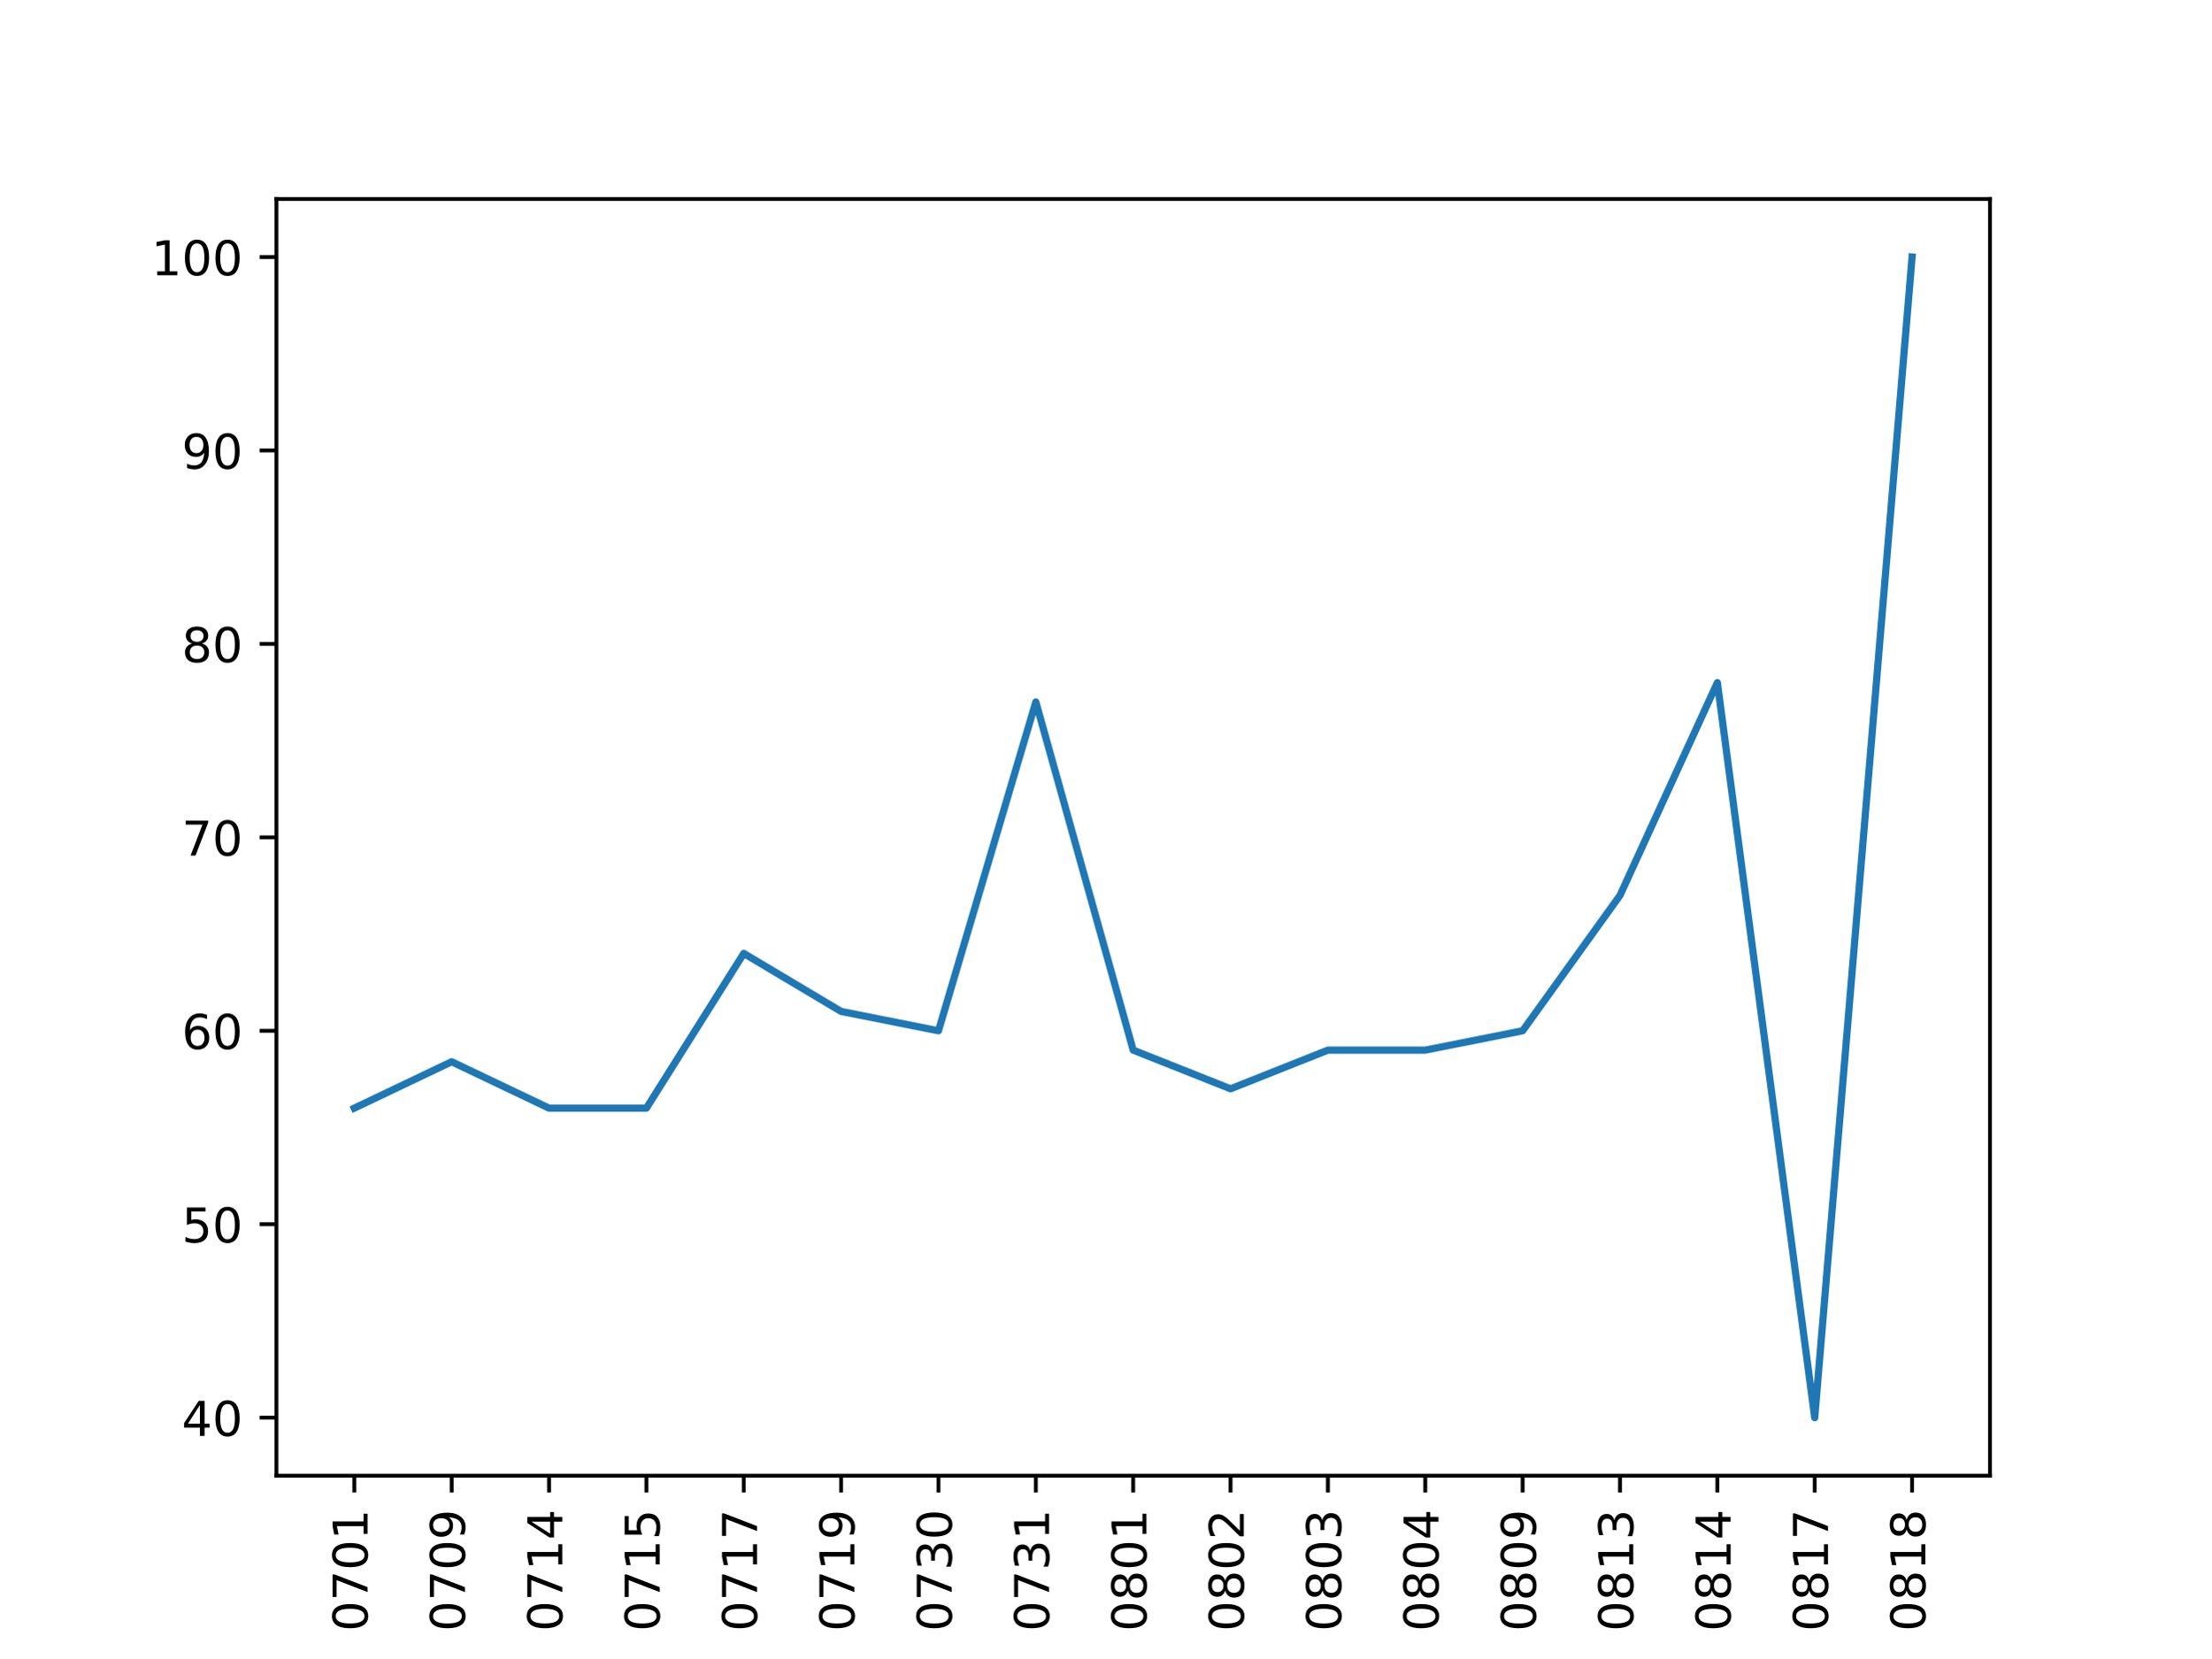
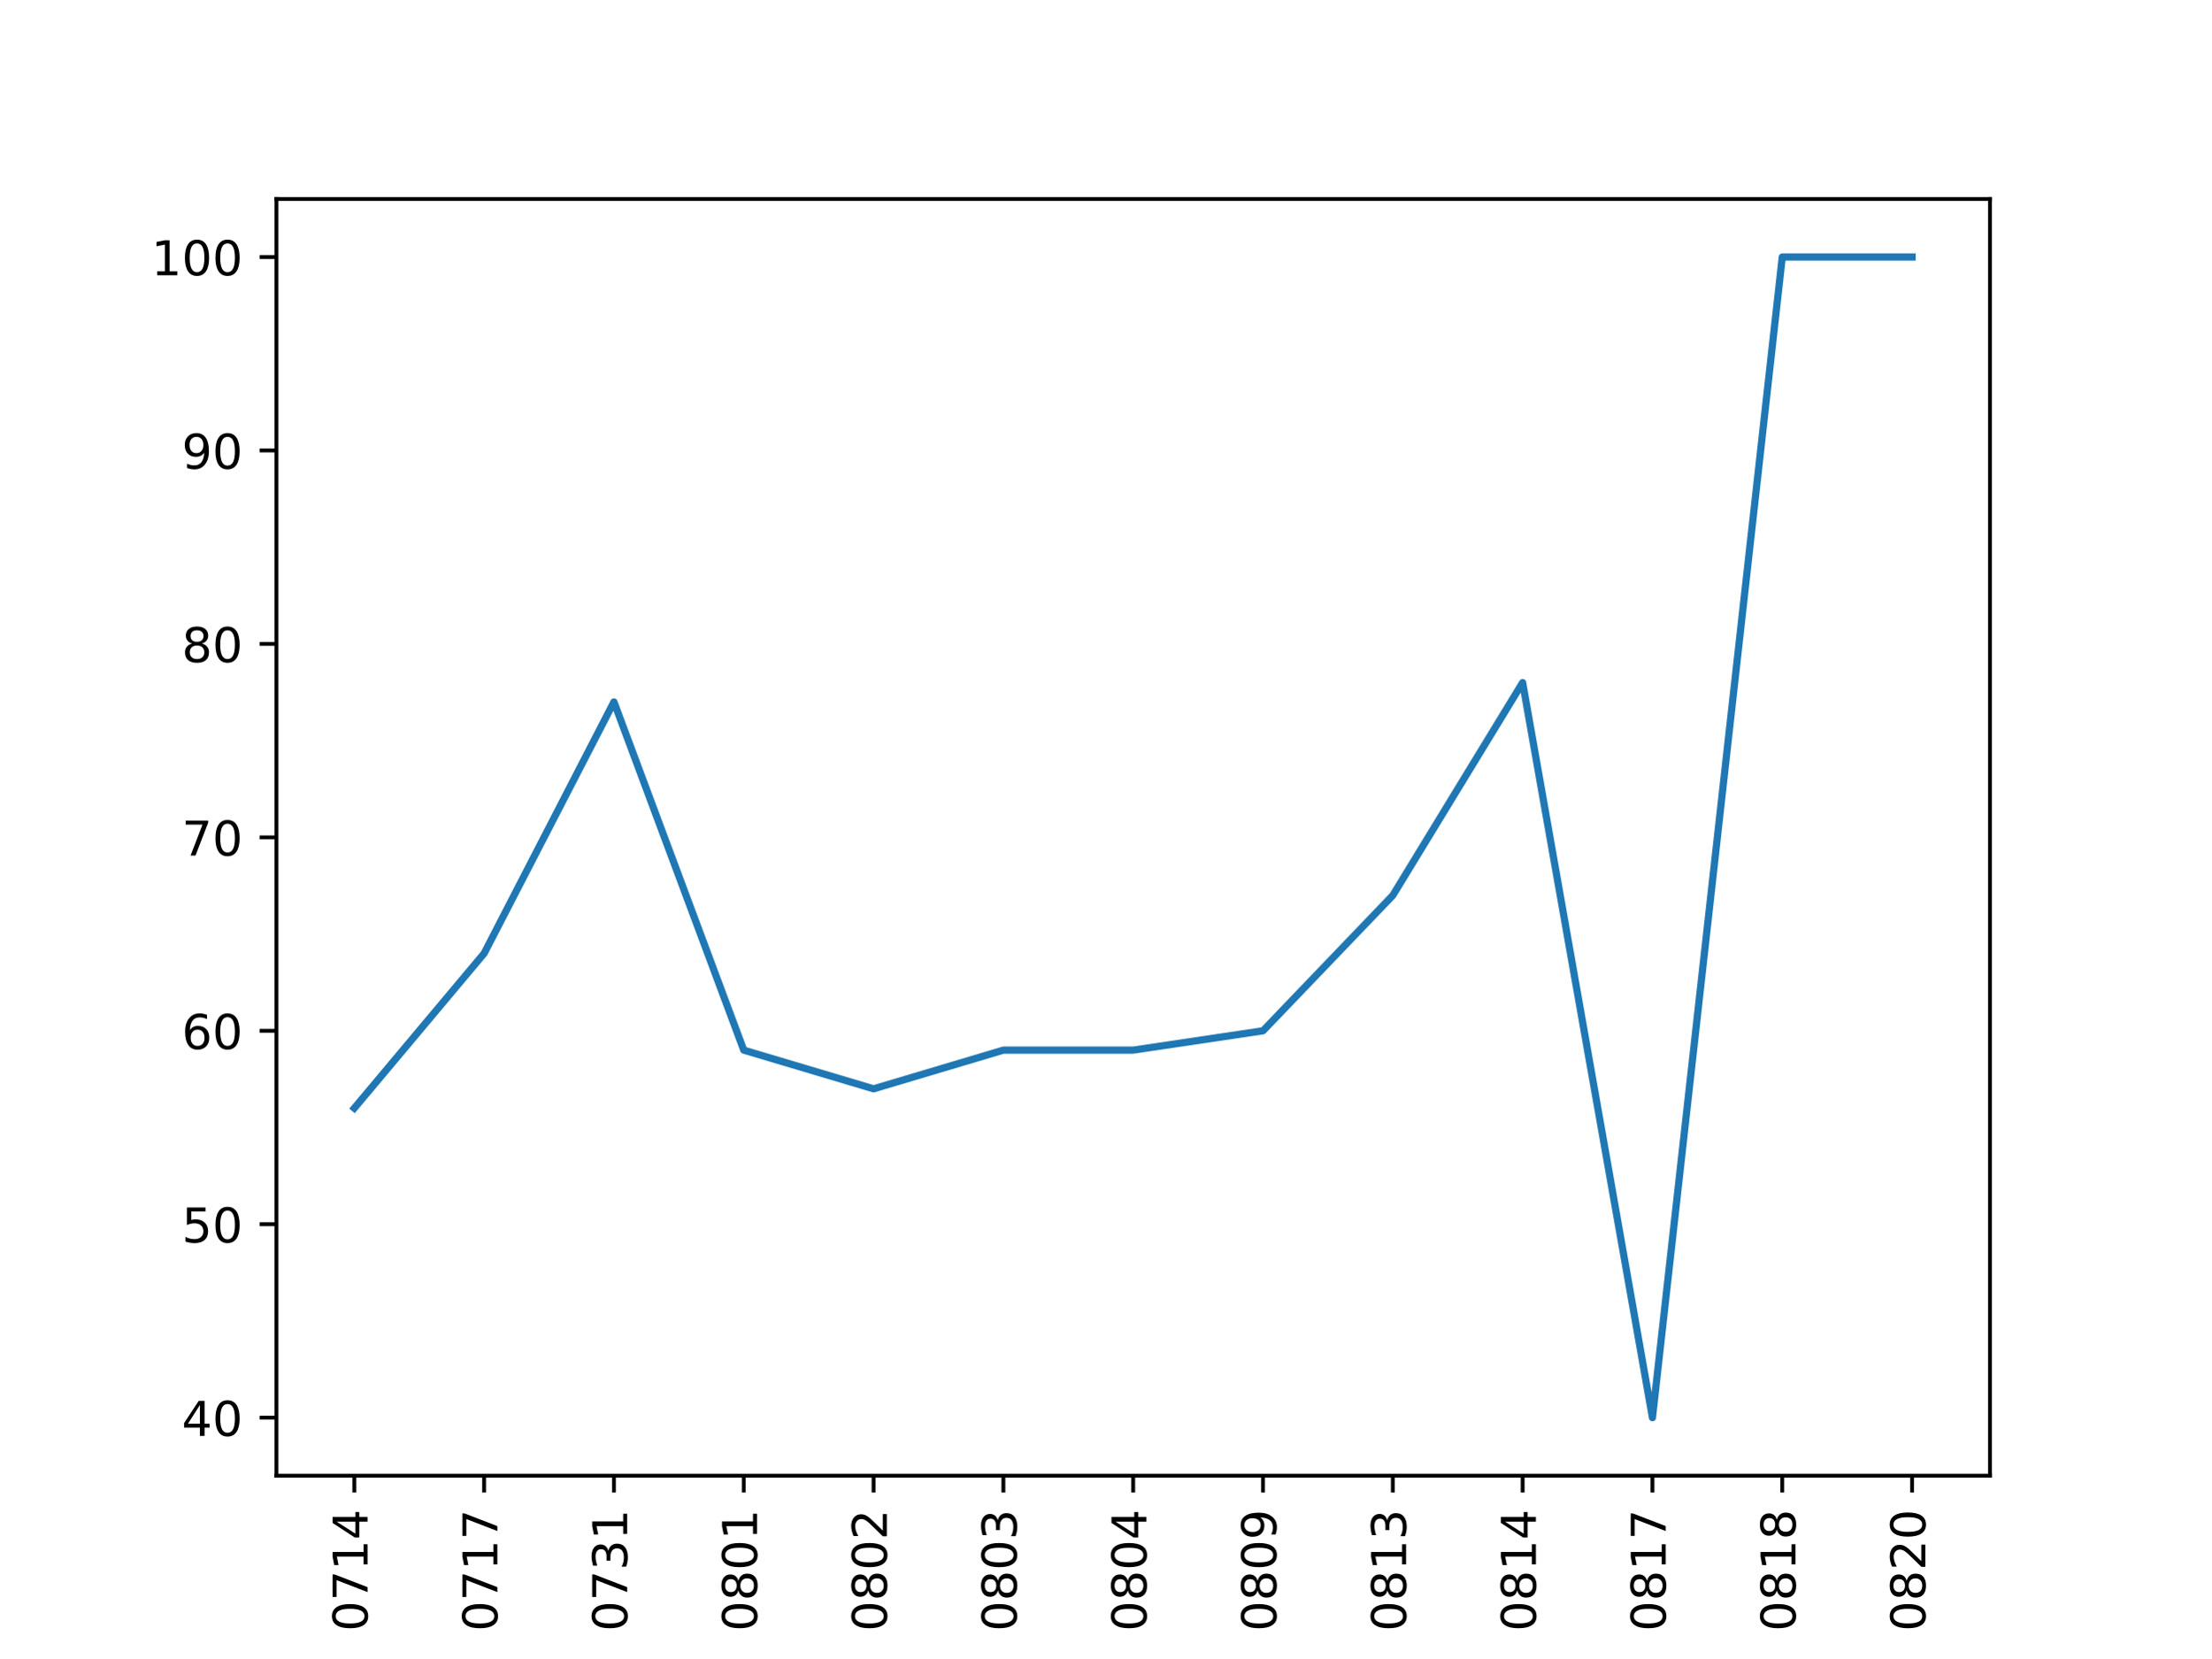
<svg xmlns="http://www.w3.org/2000/svg" xmlns:xlink="http://www.w3.org/1999/xlink" height="345.6pt" version="1.1" viewBox="0 0 460.8 345.6" width="460.8pt">
  <defs>
    <style type="text/css">*{stroke-linecap:butt;stroke-linejoin:round;}</style>
  </defs>
  <g id="figure_1">
    <g id="patch_1">
      <path d="M 0 345.6  L 460.8 345.6  L 460.8 0  L 0 0  z " style="fill:none;" />
    </g>
    <g id="axes_1">
      <g id="patch_2">
        <path d="M 57.6 307.584  L 414.72 307.584  L 414.72 41.472  L 57.6 41.472  z " style="fill:none;" />
      </g>
      <g id="matplotlib.axis_1">
        <g id="xtick_1">
          <g id="line2d_1">
            <defs>
-               <path d="M 0 0  L 0 3.5  " id="mb5fa2a2d36" style="stroke:#000000;stroke-width:0.8;" />
+               <path d="M 0 0  L 0 3.5  " id="m77e8a5ff87" style="stroke:#000000;stroke-width:0.8;" />
            </defs>
            <g>
-               <use style="stroke:#000000;stroke-width:0.8;" x="73.833" xlink:href="#mb5fa2a2d36" y="307.584" />
+               <use style="stroke:#000000;stroke-width:0.8;" x="73.833" xlink:href="#m77e8a5ff87" y="307.584" />
            </g>
          </g>
          <g id="text_1">
            <g transform="translate(76.5921 340.034)rotate(-90)scale(0.1 -0.1)">
              <defs>
                <path d="M 31.781 66.406  Q 24.172 66.406 20.328 58.906  Q 16.5 51.422 16.5 36.375  Q 16.5 21.391 20.328 13.891  Q 24.172 6.391 31.781 6.391  Q 39.453 6.391 43.281 13.891  Q 47.125 21.391 47.125 36.375  Q 47.125 51.422 43.281 58.906  Q 39.453 66.406 31.781 66.406  z M 31.781 74.219  Q 44.047 74.219 50.516 64.516  Q 56.984 54.828 56.984 36.375  Q 56.984 17.969 50.516 8.266  Q 44.047 -1.422 31.781 -1.422  Q 19.531 -1.422 13.062 8.266  Q 6.594 17.969 6.594 36.375  Q 6.594 54.828 13.062 64.516  Q 19.531 74.219 31.781 74.219  z " id="DejaVuSans-48" />
                <path d="M 8.203 72.906  L 55.078 72.906  L 55.078 68.703  L 28.609 0  L 18.312 0  L 43.219 64.594  L 8.203 64.594  z " id="DejaVuSans-55" />
                <path d="M 12.406 8.297  L 28.516 8.297  L 28.516 63.922  L 10.984 60.406  L 10.984 69.391  L 28.422 72.906  L 38.281 72.906  L 38.281 8.297  L 54.391 8.297  L 54.391 0  L 12.406 0  z " id="DejaVuSans-49" />
+                 <path d="M 37.797 64.312  L 12.891 25.391  L 37.797 25.391  z M 35.203 72.906  L 47.609 72.906  L 47.609 25.391  L 58.016 25.391  L 58.016 17.188  L 47.609 17.188  L 47.609 0  L 37.797 0  L 37.797 17.188  L 4.891 17.188  L 4.891 26.703  z " id="DejaVuSans-52" />
              </defs>
              <use xlink:href="#DejaVuSans-48" />
              <use x="63.623" xlink:href="#DejaVuSans-55" />
-               <use x="127.246" xlink:href="#DejaVuSans-48" />
-               <use x="190.869" xlink:href="#DejaVuSans-49" />
+               <use x="127.246" xlink:href="#DejaVuSans-49" />
+               <use x="190.869" xlink:href="#DejaVuSans-52" />
            </g>
          </g>
        </g>
        <g id="xtick_2">
          <g id="line2d_2">
            <g>
-               <use style="stroke:#000000;stroke-width:0.8;" x="94.124" xlink:href="#mb5fa2a2d36" y="307.584" />
+               <use style="stroke:#000000;stroke-width:0.8;" x="100.887" xlink:href="#m77e8a5ff87" y="307.584" />
            </g>
          </g>
          <g id="text_2">
-             <g transform="translate(96.88301 340.034)rotate(-90)scale(0.1 -0.1)">
-               <defs>
-                 <path d="M 10.984 1.516  L 10.984 10.5  Q 14.703 8.734 18.5 7.812  Q 22.312 6.891 25.984 6.891  Q 35.75 6.891 40.891 13.453  Q 46.047 20.016 46.781 33.406  Q 43.953 29.203 39.594 26.953  Q 35.25 24.703 29.984 24.703  Q 19.047 24.703 12.672 31.312  Q 6.297 37.938 6.297 49.422  Q 6.297 60.641 12.938 67.422  Q 19.578 74.219 30.609 74.219  Q 43.266 74.219 49.922 64.516  Q 56.594 54.828 56.594 36.375  Q 56.594 19.141 48.406 8.859  Q 40.234 -1.422 26.422 -1.422  Q 22.703 -1.422 18.891 -0.688  Q 15.094 0.047 10.984 1.516  z M 30.609 32.422  Q 37.25 32.422 41.125 36.953  Q 45.016 41.5 45.016 49.422  Q 45.016 57.281 41.125 61.844  Q 37.25 66.406 30.609 66.406  Q 23.969 66.406 20.094 61.844  Q 16.219 57.281 16.219 49.422  Q 16.219 41.5 20.094 36.953  Q 23.969 32.422 30.609 32.422  z " id="DejaVuSans-57" />
-               </defs>
+             <g transform="translate(103.6466 340.034)rotate(-90)scale(0.1 -0.1)">
              <use xlink:href="#DejaVuSans-48" />
              <use x="63.623" xlink:href="#DejaVuSans-55" />
-               <use x="127.246" xlink:href="#DejaVuSans-48" />
-               <use x="190.869" xlink:href="#DejaVuSans-57" />
+               <use x="127.246" xlink:href="#DejaVuSans-49" />
+               <use x="190.869" xlink:href="#DejaVuSans-55" />
            </g>
          </g>
        </g>
        <g id="xtick_3">
          <g id="line2d_3">
            <g>
-               <use style="stroke:#000000;stroke-width:0.8;" x="114.415" xlink:href="#mb5fa2a2d36" y="307.584" />
+               <use style="stroke:#000000;stroke-width:0.8;" x="127.942" xlink:href="#m77e8a5ff87" y="307.584" />
            </g>
          </g>
          <g id="text_3">
-             <g transform="translate(117.1739 340.034)rotate(-90)scale(0.1 -0.1)">
-               <defs>
-                 <path d="M 37.797 64.312  L 12.891 25.391  L 37.797 25.391  z M 35.203 72.906  L 47.609 72.906  L 47.609 25.391  L 58.016 25.391  L 58.016 17.188  L 47.609 17.188  L 47.609 0  L 37.797 0  L 37.797 17.188  L 4.891 17.188  L 4.891 26.703  z " id="DejaVuSans-52" />
-               </defs>
-               <use xlink:href="#DejaVuSans-48" />
-               <use x="63.623" xlink:href="#DejaVuSans-55" />
-               <use x="127.246" xlink:href="#DejaVuSans-49" />
-               <use x="190.869" xlink:href="#DejaVuSans-52" />
-             </g>
-           </g>
-         </g>
-         <g id="xtick_4">
-           <g id="line2d_4">
-             <g>
-               <use style="stroke:#000000;stroke-width:0.8;" x="134.705" xlink:href="#mb5fa2a2d36" y="307.584" />
-             </g>
-           </g>
-           <g id="text_4">
-             <g transform="translate(137.4648 340.034)rotate(-90)scale(0.1 -0.1)">
-               <defs>
-                 <path d="M 10.797 72.906  L 49.516 72.906  L 49.516 64.594  L 19.828 64.594  L 19.828 46.734  Q 21.969 47.469 24.109 47.828  Q 26.266 48.188 28.422 48.188  Q 40.625 48.188 47.75 41.5  Q 54.891 34.812 54.891 23.391  Q 54.891 11.625 47.562 5.094  Q 40.234 -1.422 26.906 -1.422  Q 22.312 -1.422 17.547 -0.641  Q 12.797 0.141 7.719 1.703  L 7.719 11.625  Q 12.109 9.234 16.797 8.062  Q 21.484 6.891 26.703 6.891  Q 35.156 6.891 40.078 11.328  Q 45.016 15.766 45.016 23.391  Q 45.016 31 40.078 35.438  Q 35.156 39.891 26.703 39.891  Q 22.75 39.891 18.812 39.016  Q 14.891 38.141 10.797 36.281  z " id="DejaVuSans-53" />
-               </defs>
-               <use xlink:href="#DejaVuSans-48" />
-               <use x="63.623" xlink:href="#DejaVuSans-55" />
-               <use x="127.246" xlink:href="#DejaVuSans-49" />
-               <use x="190.869" xlink:href="#DejaVuSans-53" />
-             </g>
-           </g>
-         </g>
-         <g id="xtick_5">
-           <g id="line2d_5">
-             <g>
-               <use style="stroke:#000000;stroke-width:0.8;" x="154.996" xlink:href="#mb5fa2a2d36" y="307.584" />
-             </g>
-           </g>
-           <g id="text_5">
-             <g transform="translate(157.7557 340.034)rotate(-90)scale(0.1 -0.1)">
-               <use xlink:href="#DejaVuSans-48" />
-               <use x="63.623" xlink:href="#DejaVuSans-55" />
-               <use x="127.246" xlink:href="#DejaVuSans-49" />
-               <use x="190.869" xlink:href="#DejaVuSans-55" />
-             </g>
-           </g>
-         </g>
-         <g id="xtick_6">
-           <g id="line2d_6">
-             <g>
-               <use style="stroke:#000000;stroke-width:0.8;" x="175.287" xlink:href="#mb5fa2a2d36" y="307.584" />
-             </g>
-           </g>
-           <g id="text_6">
-             <g transform="translate(178.0466 340.034)rotate(-90)scale(0.1 -0.1)">
-               <use xlink:href="#DejaVuSans-48" />
-               <use x="63.623" xlink:href="#DejaVuSans-55" />
-               <use x="127.246" xlink:href="#DejaVuSans-49" />
-               <use x="190.869" xlink:href="#DejaVuSans-57" />
-             </g>
-           </g>
-         </g>
-         <g id="xtick_7">
-           <g id="line2d_7">
-             <g>
-               <use style="stroke:#000000;stroke-width:0.8;" x="195.578" xlink:href="#mb5fa2a2d36" y="307.584" />
-             </g>
-           </g>
-           <g id="text_7">
-             <g transform="translate(198.3376 340.034)rotate(-90)scale(0.1 -0.1)">
+             <g transform="translate(130.7012 340.034)rotate(-90)scale(0.1 -0.1)">
              <defs>
                <path d="M 40.578 39.312  Q 47.656 37.797 51.625 33  Q 55.609 28.219 55.609 21.188  Q 55.609 10.406 48.188 4.484  Q 40.766 -1.422 27.094 -1.422  Q 22.516 -1.422 17.656 -0.516  Q 12.797 0.391 7.625 2.203  L 7.625 11.719  Q 11.719 9.328 16.594 8.109  Q 21.484 6.891 26.812 6.891  Q 36.078 6.891 40.938 10.547  Q 45.797 14.203 45.797 21.188  Q 45.797 27.641 41.281 31.266  Q 36.766 34.906 28.719 34.906  L 20.219 34.906  L 20.219 43.016  L 29.109 43.016  Q 36.375 43.016 40.234 45.922  Q 44.094 48.828 44.094 54.297  Q 44.094 59.906 40.109 62.906  Q 36.141 65.922 28.719 65.922  Q 24.656 65.922 20.016 65.031  Q 15.375 64.156 9.812 62.312  L 9.812 71.094  Q 15.438 72.656 20.344 73.438  Q 25.25 74.219 29.594 74.219  Q 40.828 74.219 47.359 69.109  Q 53.906 64.016 53.906 55.328  Q 53.906 49.266 50.438 45.094  Q 46.969 40.922 40.578 39.312  z " id="DejaVuSans-51" />
              </defs>
-               <use xlink:href="#DejaVuSans-48" />
-               <use x="63.623" xlink:href="#DejaVuSans-55" />
-               <use x="127.246" xlink:href="#DejaVuSans-51" />
-               <use x="190.869" xlink:href="#DejaVuSans-48" />
-             </g>
-           </g>
-         </g>
-         <g id="xtick_8">
-           <g id="line2d_8">
-             <g>
-               <use style="stroke:#000000;stroke-width:0.8;" x="215.869" xlink:href="#mb5fa2a2d36" y="307.584" />
-             </g>
-           </g>
-           <g id="text_8">
-             <g transform="translate(218.6285 340.034)rotate(-90)scale(0.1 -0.1)">
              <use xlink:href="#DejaVuSans-48" />
              <use x="63.623" xlink:href="#DejaVuSans-55" />
              <use x="127.246" xlink:href="#DejaVuSans-51" />
              <use x="190.869" xlink:href="#DejaVuSans-49" />
            </g>
          </g>
        </g>
+         <g id="xtick_4">
+           <g id="line2d_4">
+             <g>
+               <use style="stroke:#000000;stroke-width:0.8;" x="154.996" xlink:href="#m77e8a5ff87" y="307.584" />
+             </g>
+           </g>
+           <g id="text_4">
+             <g transform="translate(157.7557 340.034)rotate(-90)scale(0.1 -0.1)">
+               <defs>
+                 <path d="M 31.781 34.625  Q 24.75 34.625 20.719 30.859  Q 16.703 27.094 16.703 20.516  Q 16.703 13.922 20.719 10.156  Q 24.75 6.391 31.781 6.391  Q 38.812 6.391 42.859 10.172  Q 46.922 13.969 46.922 20.516  Q 46.922 27.094 42.891 30.859  Q 38.875 34.625 31.781 34.625  z M 21.922 38.812  Q 15.578 40.375 12.031 44.719  Q 8.5 49.078 8.5 55.328  Q 8.5 64.062 14.719 69.141  Q 20.953 74.219 31.781 74.219  Q 42.672 74.219 48.875 69.141  Q 55.078 64.062 55.078 55.328  Q 55.078 49.078 51.531 44.719  Q 48 40.375 41.703 38.812  Q 48.828 37.156 52.797 32.312  Q 56.781 27.484 56.781 20.516  Q 56.781 9.906 50.312 4.234  Q 43.844 -1.422 31.781 -1.422  Q 19.734 -1.422 13.25 4.234  Q 6.781 9.906 6.781 20.516  Q 6.781 27.484 10.781 32.312  Q 14.797 37.156 21.922 38.812  z M 18.312 54.391  Q 18.312 48.734 21.844 45.562  Q 25.391 42.391 31.781 42.391  Q 38.141 42.391 41.719 45.562  Q 45.312 48.734 45.312 54.391  Q 45.312 60.062 41.719 63.234  Q 38.141 66.406 31.781 66.406  Q 25.391 66.406 21.844 63.234  Q 18.312 60.062 18.312 54.391  z " id="DejaVuSans-56" />
+               </defs>
+               <use xlink:href="#DejaVuSans-48" />
+               <use x="63.623" xlink:href="#DejaVuSans-56" />
+               <use x="127.246" xlink:href="#DejaVuSans-48" />
+               <use x="190.869" xlink:href="#DejaVuSans-49" />
+             </g>
+           </g>
+         </g>
+         <g id="xtick_5">
+           <g id="line2d_5">
+             <g>
+               <use style="stroke:#000000;stroke-width:0.8;" x="182.051" xlink:href="#m77e8a5ff87" y="307.584" />
+             </g>
+           </g>
+           <g id="text_5">
+             <g transform="translate(184.8103 340.034)rotate(-90)scale(0.1 -0.1)">
+               <defs>
+                 <path d="M 19.188 8.297  L 53.609 8.297  L 53.609 0  L 7.328 0  L 7.328 8.297  Q 12.938 14.109 22.625 23.891  Q 32.328 33.688 34.812 36.531  Q 39.547 41.844 41.422 45.531  Q 43.312 49.219 43.312 52.781  Q 43.312 58.594 39.234 62.25  Q 35.156 65.922 28.609 65.922  Q 23.969 65.922 18.812 64.312  Q 13.672 62.703 7.812 59.422  L 7.812 69.391  Q 13.766 71.781 18.938 73  Q 24.125 74.219 28.422 74.219  Q 39.75 74.219 46.484 68.547  Q 53.219 62.891 53.219 53.422  Q 53.219 48.922 51.531 44.891  Q 49.859 40.875 45.406 35.406  Q 44.188 33.984 37.641 27.219  Q 31.109 20.453 19.188 8.297  z " id="DejaVuSans-50" />
+               </defs>
+               <use xlink:href="#DejaVuSans-48" />
+               <use x="63.623" xlink:href="#DejaVuSans-56" />
+               <use x="127.246" xlink:href="#DejaVuSans-48" />
+               <use x="190.869" xlink:href="#DejaVuSans-50" />
+             </g>
+           </g>
+         </g>
+         <g id="xtick_6">
+           <g id="line2d_6">
+             <g>
+               <use style="stroke:#000000;stroke-width:0.8;" x="209.105" xlink:href="#m77e8a5ff87" y="307.584" />
+             </g>
+           </g>
+           <g id="text_6">
+             <g transform="translate(211.8648 340.034)rotate(-90)scale(0.1 -0.1)">
+               <use xlink:href="#DejaVuSans-48" />
+               <use x="63.623" xlink:href="#DejaVuSans-56" />
+               <use x="127.246" xlink:href="#DejaVuSans-48" />
+               <use x="190.869" xlink:href="#DejaVuSans-51" />
+             </g>
+           </g>
+         </g>
+         <g id="xtick_7">
+           <g id="line2d_7">
+             <g>
+               <use style="stroke:#000000;stroke-width:0.8;" x="236.16" xlink:href="#m77e8a5ff87" y="307.584" />
+             </g>
+           </g>
+           <g id="text_7">
+             <g transform="translate(238.9194 340.034)rotate(-90)scale(0.1 -0.1)">
+               <use xlink:href="#DejaVuSans-48" />
+               <use x="63.623" xlink:href="#DejaVuSans-56" />
+               <use x="127.246" xlink:href="#DejaVuSans-48" />
+               <use x="190.869" xlink:href="#DejaVuSans-52" />
+             </g>
+           </g>
+         </g>
+         <g id="xtick_8">
+           <g id="line2d_8">
+             <g>
+               <use style="stroke:#000000;stroke-width:0.8;" x="263.215" xlink:href="#m77e8a5ff87" y="307.584" />
+             </g>
+           </g>
+           <g id="text_8">
+             <g transform="translate(265.9739 340.034)rotate(-90)scale(0.1 -0.1)">
+               <defs>
+                 <path d="M 10.984 1.516  L 10.984 10.5  Q 14.703 8.734 18.5 7.812  Q 22.312 6.891 25.984 6.891  Q 35.75 6.891 40.891 13.453  Q 46.047 20.016 46.781 33.406  Q 43.953 29.203 39.594 26.953  Q 35.25 24.703 29.984 24.703  Q 19.047 24.703 12.672 31.312  Q 6.297 37.938 6.297 49.422  Q 6.297 60.641 12.938 67.422  Q 19.578 74.219 30.609 74.219  Q 43.266 74.219 49.922 64.516  Q 56.594 54.828 56.594 36.375  Q 56.594 19.141 48.406 8.859  Q 40.234 -1.422 26.422 -1.422  Q 22.703 -1.422 18.891 -0.688  Q 15.094 0.047 10.984 1.516  z M 30.609 32.422  Q 37.25 32.422 41.125 36.953  Q 45.016 41.5 45.016 49.422  Q 45.016 57.281 41.125 61.844  Q 37.25 66.406 30.609 66.406  Q 23.969 66.406 20.094 61.844  Q 16.219 57.281 16.219 49.422  Q 16.219 41.5 20.094 36.953  Q 23.969 32.422 30.609 32.422  z " id="DejaVuSans-57" />
+               </defs>
+               <use xlink:href="#DejaVuSans-48" />
+               <use x="63.623" xlink:href="#DejaVuSans-56" />
+               <use x="127.246" xlink:href="#DejaVuSans-48" />
+               <use x="190.869" xlink:href="#DejaVuSans-57" />
+             </g>
+           </g>
+         </g>
        <g id="xtick_9">
          <g id="line2d_9">
            <g>
-               <use style="stroke:#000000;stroke-width:0.8;" x="236.16" xlink:href="#mb5fa2a2d36" y="307.584" />
+               <use style="stroke:#000000;stroke-width:0.8;" x="290.269" xlink:href="#m77e8a5ff87" y="307.584" />
            </g>
          </g>
          <g id="text_9">
-             <g transform="translate(238.9194 340.034)rotate(-90)scale(0.1 -0.1)">
-               <defs>
-                 <path d="M 31.781 34.625  Q 24.75 34.625 20.719 30.859  Q 16.703 27.094 16.703 20.516  Q 16.703 13.922 20.719 10.156  Q 24.75 6.391 31.781 6.391  Q 38.812 6.391 42.859 10.172  Q 46.922 13.969 46.922 20.516  Q 46.922 27.094 42.891 30.859  Q 38.875 34.625 31.781 34.625  z M 21.922 38.812  Q 15.578 40.375 12.031 44.719  Q 8.5 49.078 8.5 55.328  Q 8.5 64.062 14.719 69.141  Q 20.953 74.219 31.781 74.219  Q 42.672 74.219 48.875 69.141  Q 55.078 64.062 55.078 55.328  Q 55.078 49.078 51.531 44.719  Q 48 40.375 41.703 38.812  Q 48.828 37.156 52.797 32.312  Q 56.781 27.484 56.781 20.516  Q 56.781 9.906 50.312 4.234  Q 43.844 -1.422 31.781 -1.422  Q 19.734 -1.422 13.25 4.234  Q 6.781 9.906 6.781 20.516  Q 6.781 27.484 10.781 32.312  Q 14.797 37.156 21.922 38.812  z M 18.312 54.391  Q 18.312 48.734 21.844 45.562  Q 25.391 42.391 31.781 42.391  Q 38.141 42.391 41.719 45.562  Q 45.312 48.734 45.312 54.391  Q 45.312 60.062 41.719 63.234  Q 38.141 66.406 31.781 66.406  Q 25.391 66.406 21.844 63.234  Q 18.312 60.062 18.312 54.391  z " id="DejaVuSans-56" />
-               </defs>
-               <use xlink:href="#DejaVuSans-48" />
-               <use x="63.623" xlink:href="#DejaVuSans-56" />
-               <use x="127.246" xlink:href="#DejaVuSans-48" />
-               <use x="190.869" xlink:href="#DejaVuSans-49" />
+             <g transform="translate(293.0285 340.034)rotate(-90)scale(0.1 -0.1)">
+               <use xlink:href="#DejaVuSans-48" />
+               <use x="63.623" xlink:href="#DejaVuSans-56" />
+               <use x="127.246" xlink:href="#DejaVuSans-49" />
+               <use x="190.869" xlink:href="#DejaVuSans-51" />
            </g>
          </g>
        </g>
        <g id="xtick_10">
          <g id="line2d_10">
            <g>
-               <use style="stroke:#000000;stroke-width:0.8;" x="256.451" xlink:href="#mb5fa2a2d36" y="307.584" />
+               <use style="stroke:#000000;stroke-width:0.8;" x="317.324" xlink:href="#m77e8a5ff87" y="307.584" />
            </g>
          </g>
          <g id="text_10">
-             <g transform="translate(259.2103 340.034)rotate(-90)scale(0.1 -0.1)">
-               <defs>
-                 <path d="M 19.188 8.297  L 53.609 8.297  L 53.609 0  L 7.328 0  L 7.328 8.297  Q 12.938 14.109 22.625 23.891  Q 32.328 33.688 34.812 36.531  Q 39.547 41.844 41.422 45.531  Q 43.312 49.219 43.312 52.781  Q 43.312 58.594 39.234 62.25  Q 35.156 65.922 28.609 65.922  Q 23.969 65.922 18.812 64.312  Q 13.672 62.703 7.812 59.422  L 7.812 69.391  Q 13.766 71.781 18.938 73  Q 24.125 74.219 28.422 74.219  Q 39.75 74.219 46.484 68.547  Q 53.219 62.891 53.219 53.422  Q 53.219 48.922 51.531 44.891  Q 49.859 40.875 45.406 35.406  Q 44.188 33.984 37.641 27.219  Q 31.109 20.453 19.188 8.297  z " id="DejaVuSans-50" />
-               </defs>
-               <use xlink:href="#DejaVuSans-48" />
-               <use x="63.623" xlink:href="#DejaVuSans-56" />
-               <use x="127.246" xlink:href="#DejaVuSans-48" />
-               <use x="190.869" xlink:href="#DejaVuSans-50" />
+             <g transform="translate(320.083 340.034)rotate(-90)scale(0.1 -0.1)">
+               <use xlink:href="#DejaVuSans-48" />
+               <use x="63.623" xlink:href="#DejaVuSans-56" />
+               <use x="127.246" xlink:href="#DejaVuSans-49" />
+               <use x="190.869" xlink:href="#DejaVuSans-52" />
            </g>
          </g>
        </g>
        <g id="xtick_11">
          <g id="line2d_11">
            <g>
-               <use style="stroke:#000000;stroke-width:0.8;" x="276.742" xlink:href="#mb5fa2a2d36" y="307.584" />
+               <use style="stroke:#000000;stroke-width:0.8;" x="344.378" xlink:href="#m77e8a5ff87" y="307.584" />
            </g>
          </g>
          <g id="text_11">
-             <g transform="translate(279.5012 340.034)rotate(-90)scale(0.1 -0.1)">
-               <use xlink:href="#DejaVuSans-48" />
-               <use x="63.623" xlink:href="#DejaVuSans-56" />
-               <use x="127.246" xlink:href="#DejaVuSans-48" />
-               <use x="190.869" xlink:href="#DejaVuSans-51" />
+             <g transform="translate(347.1376 340.034)rotate(-90)scale(0.1 -0.1)">
+               <use xlink:href="#DejaVuSans-48" />
+               <use x="63.623" xlink:href="#DejaVuSans-56" />
+               <use x="127.246" xlink:href="#DejaVuSans-49" />
+               <use x="190.869" xlink:href="#DejaVuSans-55" />
            </g>
          </g>
        </g>
        <g id="xtick_12">
          <g id="line2d_12">
            <g>
-               <use style="stroke:#000000;stroke-width:0.8;" x="297.033" xlink:href="#mb5fa2a2d36" y="307.584" />
+               <use style="stroke:#000000;stroke-width:0.8;" x="371.433" xlink:href="#m77e8a5ff87" y="307.584" />
            </g>
          </g>
          <g id="text_12">
-             <g transform="translate(299.7921 340.034)rotate(-90)scale(0.1 -0.1)">
-               <use xlink:href="#DejaVuSans-48" />
-               <use x="63.623" xlink:href="#DejaVuSans-56" />
-               <use x="127.246" xlink:href="#DejaVuSans-48" />
-               <use x="190.869" xlink:href="#DejaVuSans-52" />
+             <g transform="translate(374.1921 340.034)rotate(-90)scale(0.1 -0.1)">
+               <use xlink:href="#DejaVuSans-48" />
+               <use x="63.623" xlink:href="#DejaVuSans-56" />
+               <use x="127.246" xlink:href="#DejaVuSans-49" />
+               <use x="190.869" xlink:href="#DejaVuSans-56" />
            </g>
          </g>
        </g>
        <g id="xtick_13">
          <g id="line2d_13">
            <g>
-               <use style="stroke:#000000;stroke-width:0.8;" x="317.324" xlink:href="#mb5fa2a2d36" y="307.584" />
+               <use style="stroke:#000000;stroke-width:0.8;" x="398.487" xlink:href="#m77e8a5ff87" y="307.584" />
            </g>
          </g>
          <g id="text_13">
-             <g transform="translate(320.083 340.034)rotate(-90)scale(0.1 -0.1)">
-               <use xlink:href="#DejaVuSans-48" />
-               <use x="63.623" xlink:href="#DejaVuSans-56" />
-               <use x="127.246" xlink:href="#DejaVuSans-48" />
-               <use x="190.869" xlink:href="#DejaVuSans-57" />
-             </g>
-           </g>
-         </g>
-         <g id="xtick_14">
-           <g id="line2d_14">
-             <g>
-               <use style="stroke:#000000;stroke-width:0.8;" x="337.615" xlink:href="#mb5fa2a2d36" y="307.584" />
-             </g>
-           </g>
-           <g id="text_14">
-             <g transform="translate(340.3739 340.034)rotate(-90)scale(0.1 -0.1)">
-               <use xlink:href="#DejaVuSans-48" />
-               <use x="63.623" xlink:href="#DejaVuSans-56" />
-               <use x="127.246" xlink:href="#DejaVuSans-49" />
-               <use x="190.869" xlink:href="#DejaVuSans-51" />
-             </g>
-           </g>
-         </g>
-         <g id="xtick_15">
-           <g id="line2d_15">
-             <g>
-               <use style="stroke:#000000;stroke-width:0.8;" x="357.905" xlink:href="#mb5fa2a2d36" y="307.584" />
-             </g>
-           </g>
-           <g id="text_15">
-             <g transform="translate(360.6648 340.034)rotate(-90)scale(0.1 -0.1)">
-               <use xlink:href="#DejaVuSans-48" />
-               <use x="63.623" xlink:href="#DejaVuSans-56" />
-               <use x="127.246" xlink:href="#DejaVuSans-49" />
-               <use x="190.869" xlink:href="#DejaVuSans-52" />
-             </g>
-           </g>
-         </g>
-         <g id="xtick_16">
-           <g id="line2d_16">
-             <g>
-               <use style="stroke:#000000;stroke-width:0.8;" x="378.196" xlink:href="#mb5fa2a2d36" y="307.584" />
-             </g>
-           </g>
-           <g id="text_16">
-             <g transform="translate(380.9557 340.034)rotate(-90)scale(0.1 -0.1)">
-               <use xlink:href="#DejaVuSans-48" />
-               <use x="63.623" xlink:href="#DejaVuSans-56" />
-               <use x="127.246" xlink:href="#DejaVuSans-49" />
-               <use x="190.869" xlink:href="#DejaVuSans-55" />
-             </g>
-           </g>
-         </g>
-         <g id="xtick_17">
-           <g id="line2d_17">
-             <g>
-               <use style="stroke:#000000;stroke-width:0.8;" x="398.487" xlink:href="#mb5fa2a2d36" y="307.584" />
-             </g>
-           </g>
-           <g id="text_17">
            <g transform="translate(401.2466 340.034)rotate(-90)scale(0.1 -0.1)">
              <use xlink:href="#DejaVuSans-48" />
              <use x="63.623" xlink:href="#DejaVuSans-56" />
-               <use x="127.246" xlink:href="#DejaVuSans-49" />
-               <use x="190.869" xlink:href="#DejaVuSans-56" />
+               <use x="127.246" xlink:href="#DejaVuSans-50" />
+               <use x="190.869" xlink:href="#DejaVuSans-48" />
            </g>
          </g>
        </g>
      </g>
      <g id="matplotlib.axis_2">
        <g id="ytick_1">
-           <g id="line2d_18">
+           <g id="line2d_14">
            <defs>
-               <path d="M 0 0  L -3.5 0  " id="m6a70bf08d2" style="stroke:#000000;stroke-width:0.8;" />
+               <path d="M 0 0  L -3.5 0  " id="m73fd67840d" style="stroke:#000000;stroke-width:0.8;" />
            </defs>
            <g>
-               <use style="stroke:#000000;stroke-width:0.8;" x="57.6" xlink:href="#m6a70bf08d2" y="295.488" />
-             </g>
-           </g>
-           <g id="text_18">
+               <use style="stroke:#000000;stroke-width:0.8;" x="57.6" xlink:href="#m73fd67840d" y="295.488" />
+             </g>
+           </g>
+           <g id="text_14">
            <g transform="translate(37.875 299.2872)scale(0.1 -0.1)">
              <use xlink:href="#DejaVuSans-52" />
              <use x="63.623" xlink:href="#DejaVuSans-48" />
            </g>
          </g>
        </g>
        <g id="ytick_2">
-           <g id="line2d_19">
-             <g>
-               <use style="stroke:#000000;stroke-width:0.8;" x="57.6" xlink:href="#m6a70bf08d2" y="255.168" />
-             </g>
-           </g>
-           <g id="text_19">
+           <g id="line2d_15">
+             <g>
+               <use style="stroke:#000000;stroke-width:0.8;" x="57.6" xlink:href="#m73fd67840d" y="255.168" />
+             </g>
+           </g>
+           <g id="text_15">
            <g transform="translate(37.875 258.9672)scale(0.1 -0.1)">
+               <defs>
+                 <path d="M 10.797 72.906  L 49.516 72.906  L 49.516 64.594  L 19.828 64.594  L 19.828 46.734  Q 21.969 47.469 24.109 47.828  Q 26.266 48.188 28.422 48.188  Q 40.625 48.188 47.75 41.5  Q 54.891 34.812 54.891 23.391  Q 54.891 11.625 47.562 5.094  Q 40.234 -1.422 26.906 -1.422  Q 22.312 -1.422 17.547 -0.641  Q 12.797 0.141 7.719 1.703  L 7.719 11.625  Q 12.109 9.234 16.797 8.062  Q 21.484 6.891 26.703 6.891  Q 35.156 6.891 40.078 11.328  Q 45.016 15.766 45.016 23.391  Q 45.016 31 40.078 35.438  Q 35.156 39.891 26.703 39.891  Q 22.75 39.891 18.812 39.016  Q 14.891 38.141 10.797 36.281  z " id="DejaVuSans-53" />
+               </defs>
              <use xlink:href="#DejaVuSans-53" />
              <use x="63.623" xlink:href="#DejaVuSans-48" />
            </g>
          </g>
        </g>
        <g id="ytick_3">
-           <g id="line2d_20">
-             <g>
-               <use style="stroke:#000000;stroke-width:0.8;" x="57.6" xlink:href="#m6a70bf08d2" y="214.848" />
-             </g>
-           </g>
-           <g id="text_20">
+           <g id="line2d_16">
+             <g>
+               <use style="stroke:#000000;stroke-width:0.8;" x="57.6" xlink:href="#m73fd67840d" y="214.848" />
+             </g>
+           </g>
+           <g id="text_16">
            <g transform="translate(37.875 218.6472)scale(0.1 -0.1)">
              <defs>
                <path d="M 33.016 40.375  Q 26.375 40.375 22.484 35.828  Q 18.609 31.297 18.609 23.391  Q 18.609 15.531 22.484 10.953  Q 26.375 6.391 33.016 6.391  Q 39.656 6.391 43.531 10.953  Q 47.406 15.531 47.406 23.391  Q 47.406 31.297 43.531 35.828  Q 39.656 40.375 33.016 40.375  z M 52.594 71.297  L 52.594 62.312  Q 48.875 64.062 45.094 64.984  Q 41.312 65.922 37.594 65.922  Q 27.828 65.922 22.672 59.328  Q 17.531 52.734 16.797 39.406  Q 19.672 43.656 24.016 45.922  Q 28.375 48.188 33.594 48.188  Q 44.578 48.188 50.953 41.516  Q 57.328 34.859 57.328 23.391  Q 57.328 12.156 50.688 5.359  Q 44.047 -1.422 33.016 -1.422  Q 20.359 -1.422 13.672 8.266  Q 6.984 17.969 6.984 36.375  Q 6.984 53.656 15.188 63.938  Q 23.391 74.219 37.203 74.219  Q 40.922 74.219 44.703 73.484  Q 48.484 72.75 52.594 71.297  z " id="DejaVuSans-54" />
              </defs>
              <use xlink:href="#DejaVuSans-54" />
              <use x="63.623" xlink:href="#DejaVuSans-48" />
            </g>
          </g>
        </g>
        <g id="ytick_4">
-           <g id="line2d_21">
-             <g>
-               <use style="stroke:#000000;stroke-width:0.8;" x="57.6" xlink:href="#m6a70bf08d2" y="174.528" />
-             </g>
-           </g>
-           <g id="text_21">
+           <g id="line2d_17">
+             <g>
+               <use style="stroke:#000000;stroke-width:0.8;" x="57.6" xlink:href="#m73fd67840d" y="174.528" />
+             </g>
+           </g>
+           <g id="text_17">
            <g transform="translate(37.875 178.3272)scale(0.1 -0.1)">
              <use xlink:href="#DejaVuSans-55" />
              <use x="63.623" xlink:href="#DejaVuSans-48" />
            </g>
          </g>
        </g>
        <g id="ytick_5">
-           <g id="line2d_22">
-             <g>
-               <use style="stroke:#000000;stroke-width:0.8;" x="57.6" xlink:href="#m6a70bf08d2" y="134.208" />
-             </g>
-           </g>
-           <g id="text_22">
+           <g id="line2d_18">
+             <g>
+               <use style="stroke:#000000;stroke-width:0.8;" x="57.6" xlink:href="#m73fd67840d" y="134.208" />
+             </g>
+           </g>
+           <g id="text_18">
            <g transform="translate(37.875 138.0072)scale(0.1 -0.1)">
              <use xlink:href="#DejaVuSans-56" />
              <use x="63.623" xlink:href="#DejaVuSans-48" />
            </g>
          </g>
        </g>
        <g id="ytick_6">
-           <g id="line2d_23">
-             <g>
-               <use style="stroke:#000000;stroke-width:0.8;" x="57.6" xlink:href="#m6a70bf08d2" y="93.888" />
-             </g>
-           </g>
-           <g id="text_23">
+           <g id="line2d_19">
+             <g>
+               <use style="stroke:#000000;stroke-width:0.8;" x="57.6" xlink:href="#m73fd67840d" y="93.888" />
+             </g>
+           </g>
+           <g id="text_19">
            <g transform="translate(37.875 97.68722)scale(0.1 -0.1)">
              <use xlink:href="#DejaVuSans-57" />
              <use x="63.623" xlink:href="#DejaVuSans-48" />
            </g>
          </g>
        </g>
        <g id="ytick_7">
-           <g id="line2d_24">
-             <g>
-               <use style="stroke:#000000;stroke-width:0.8;" x="57.6" xlink:href="#m6a70bf08d2" y="53.568" />
-             </g>
-           </g>
-           <g id="text_24">
+           <g id="line2d_20">
+             <g>
+               <use style="stroke:#000000;stroke-width:0.8;" x="57.6" xlink:href="#m73fd67840d" y="53.568" />
+             </g>
+           </g>
+           <g id="text_20">
            <g transform="translate(31.5125 57.36722)scale(0.1 -0.1)">
              <use xlink:href="#DejaVuSans-49" />
              <use x="63.623" xlink:href="#DejaVuSans-48" />
              <use x="127.246" xlink:href="#DejaVuSans-48" />
            </g>
          </g>
        </g>
      </g>
-       <g id="line2d_25">
-         <path clip-path="url(#pa0cebc54a6)" d="M 73.833 230.976  L 94.124 221.299  L 114.415 230.976  L 134.705 230.976  L 154.996 198.72  L 175.287 210.816  L 195.578 214.848  L 215.869 146.304  L 236.16 218.88  L 256.451 226.944  L 276.742 218.88  L 297.033 218.88  L 297.033 218.88  L 317.324 214.848  L 337.615 186.624  L 357.905 142.272  L 378.196 295.488  L 398.487 53.568  " style="fill:none;stroke:#1f77b4;stroke-linecap:square;stroke-width:1.5;" />
+       <g id="line2d_21">
+         <path clip-path="url(#pa58694cca4)" d="M 73.833 230.976  L 100.887 198.72  L 127.942 146.304  L 154.996 218.88  L 182.051 226.944  L 209.105 218.88  L 236.16 218.88  L 236.16 218.88  L 263.215 214.848  L 290.269 186.624  L 317.324 142.272  L 344.378 295.488  L 371.433 53.568  L 398.487 53.568  " style="fill:none;stroke:#1f77b4;stroke-linecap:square;stroke-width:1.5;" />
      </g>
      <g id="patch_3">
        <path d="M 57.6 307.584  L 57.6 41.472  " style="fill:none;stroke:#000000;stroke-linecap:square;stroke-linejoin:miter;stroke-width:0.8;" />
      </g>
      <g id="patch_4">
        <path d="M 414.72 307.584  L 414.72 41.472  " style="fill:none;stroke:#000000;stroke-linecap:square;stroke-linejoin:miter;stroke-width:0.8;" />
      </g>
      <g id="patch_5">
        <path d="M 57.6 307.584  L 414.72 307.584  " style="fill:none;stroke:#000000;stroke-linecap:square;stroke-linejoin:miter;stroke-width:0.8;" />
      </g>
      <g id="patch_6">
        <path d="M 57.6 41.472  L 414.72 41.472  " style="fill:none;stroke:#000000;stroke-linecap:square;stroke-linejoin:miter;stroke-width:0.8;" />
      </g>
    </g>
  </g>
  <defs>
-     <clipPath id="pa0cebc54a6">
+     <clipPath id="pa58694cca4">
      <rect height="266.112" width="357.12" x="57.6" y="41.472" />
    </clipPath>
  </defs>
</svg>
